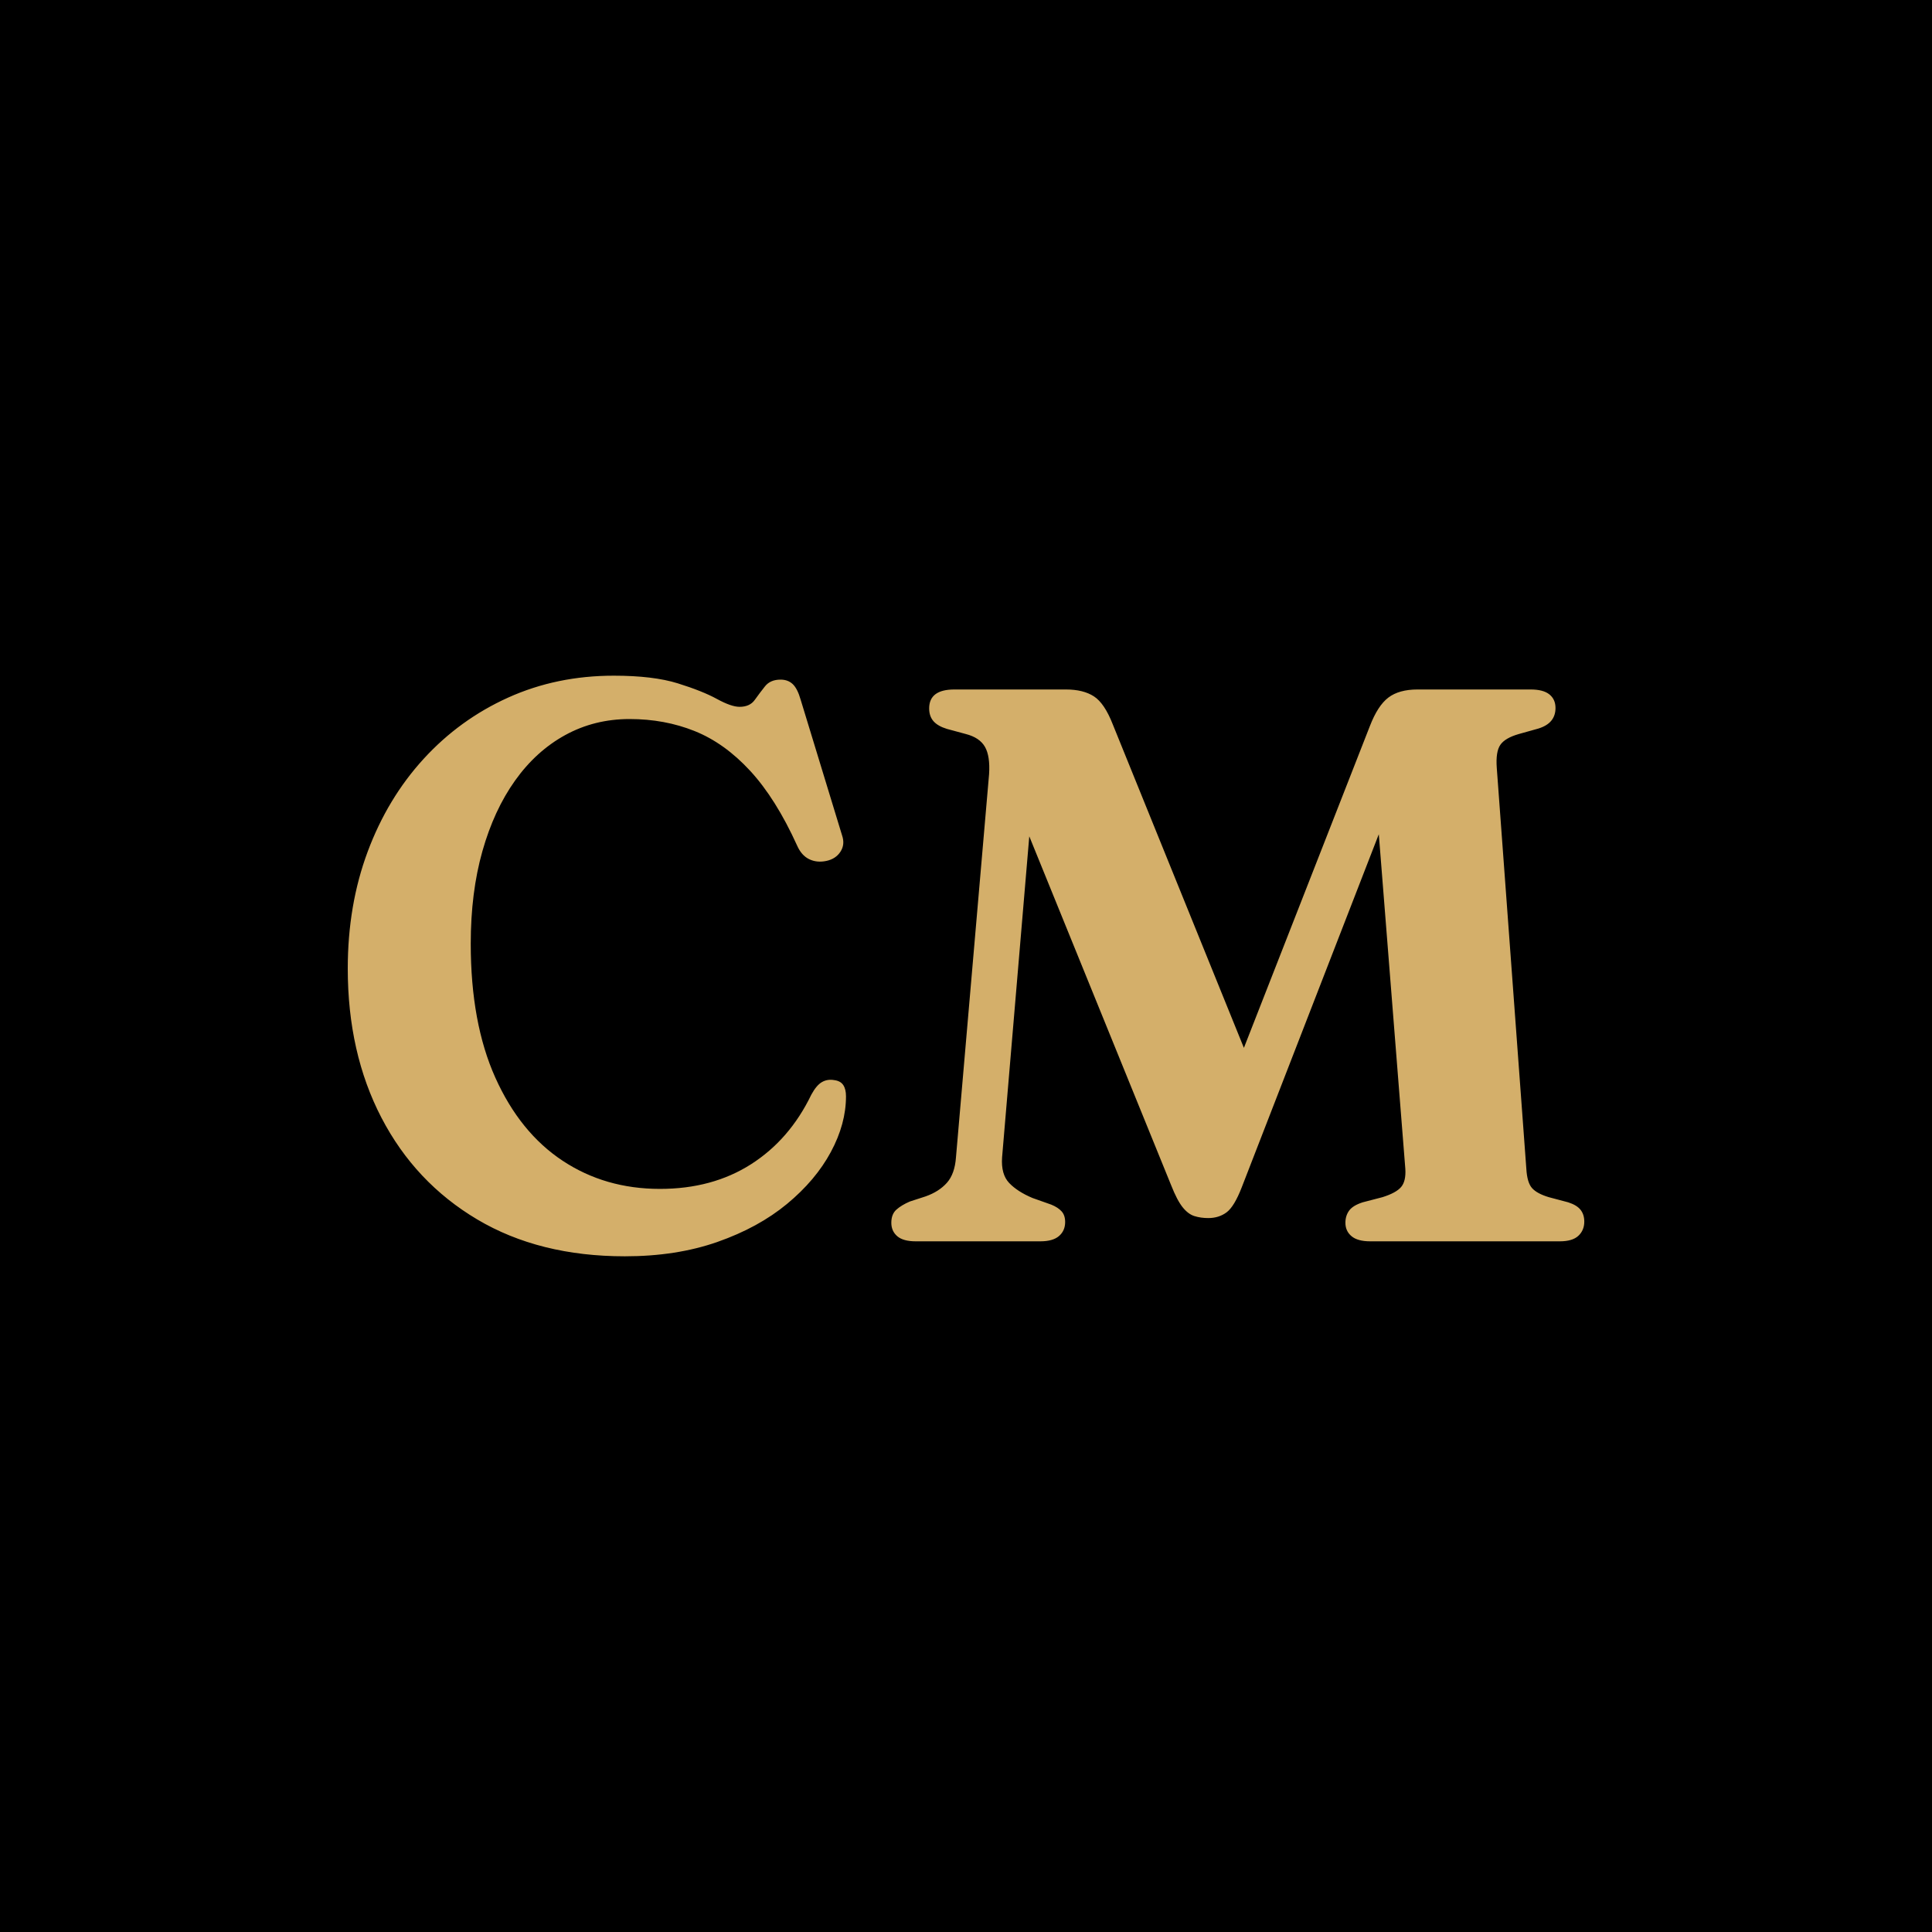
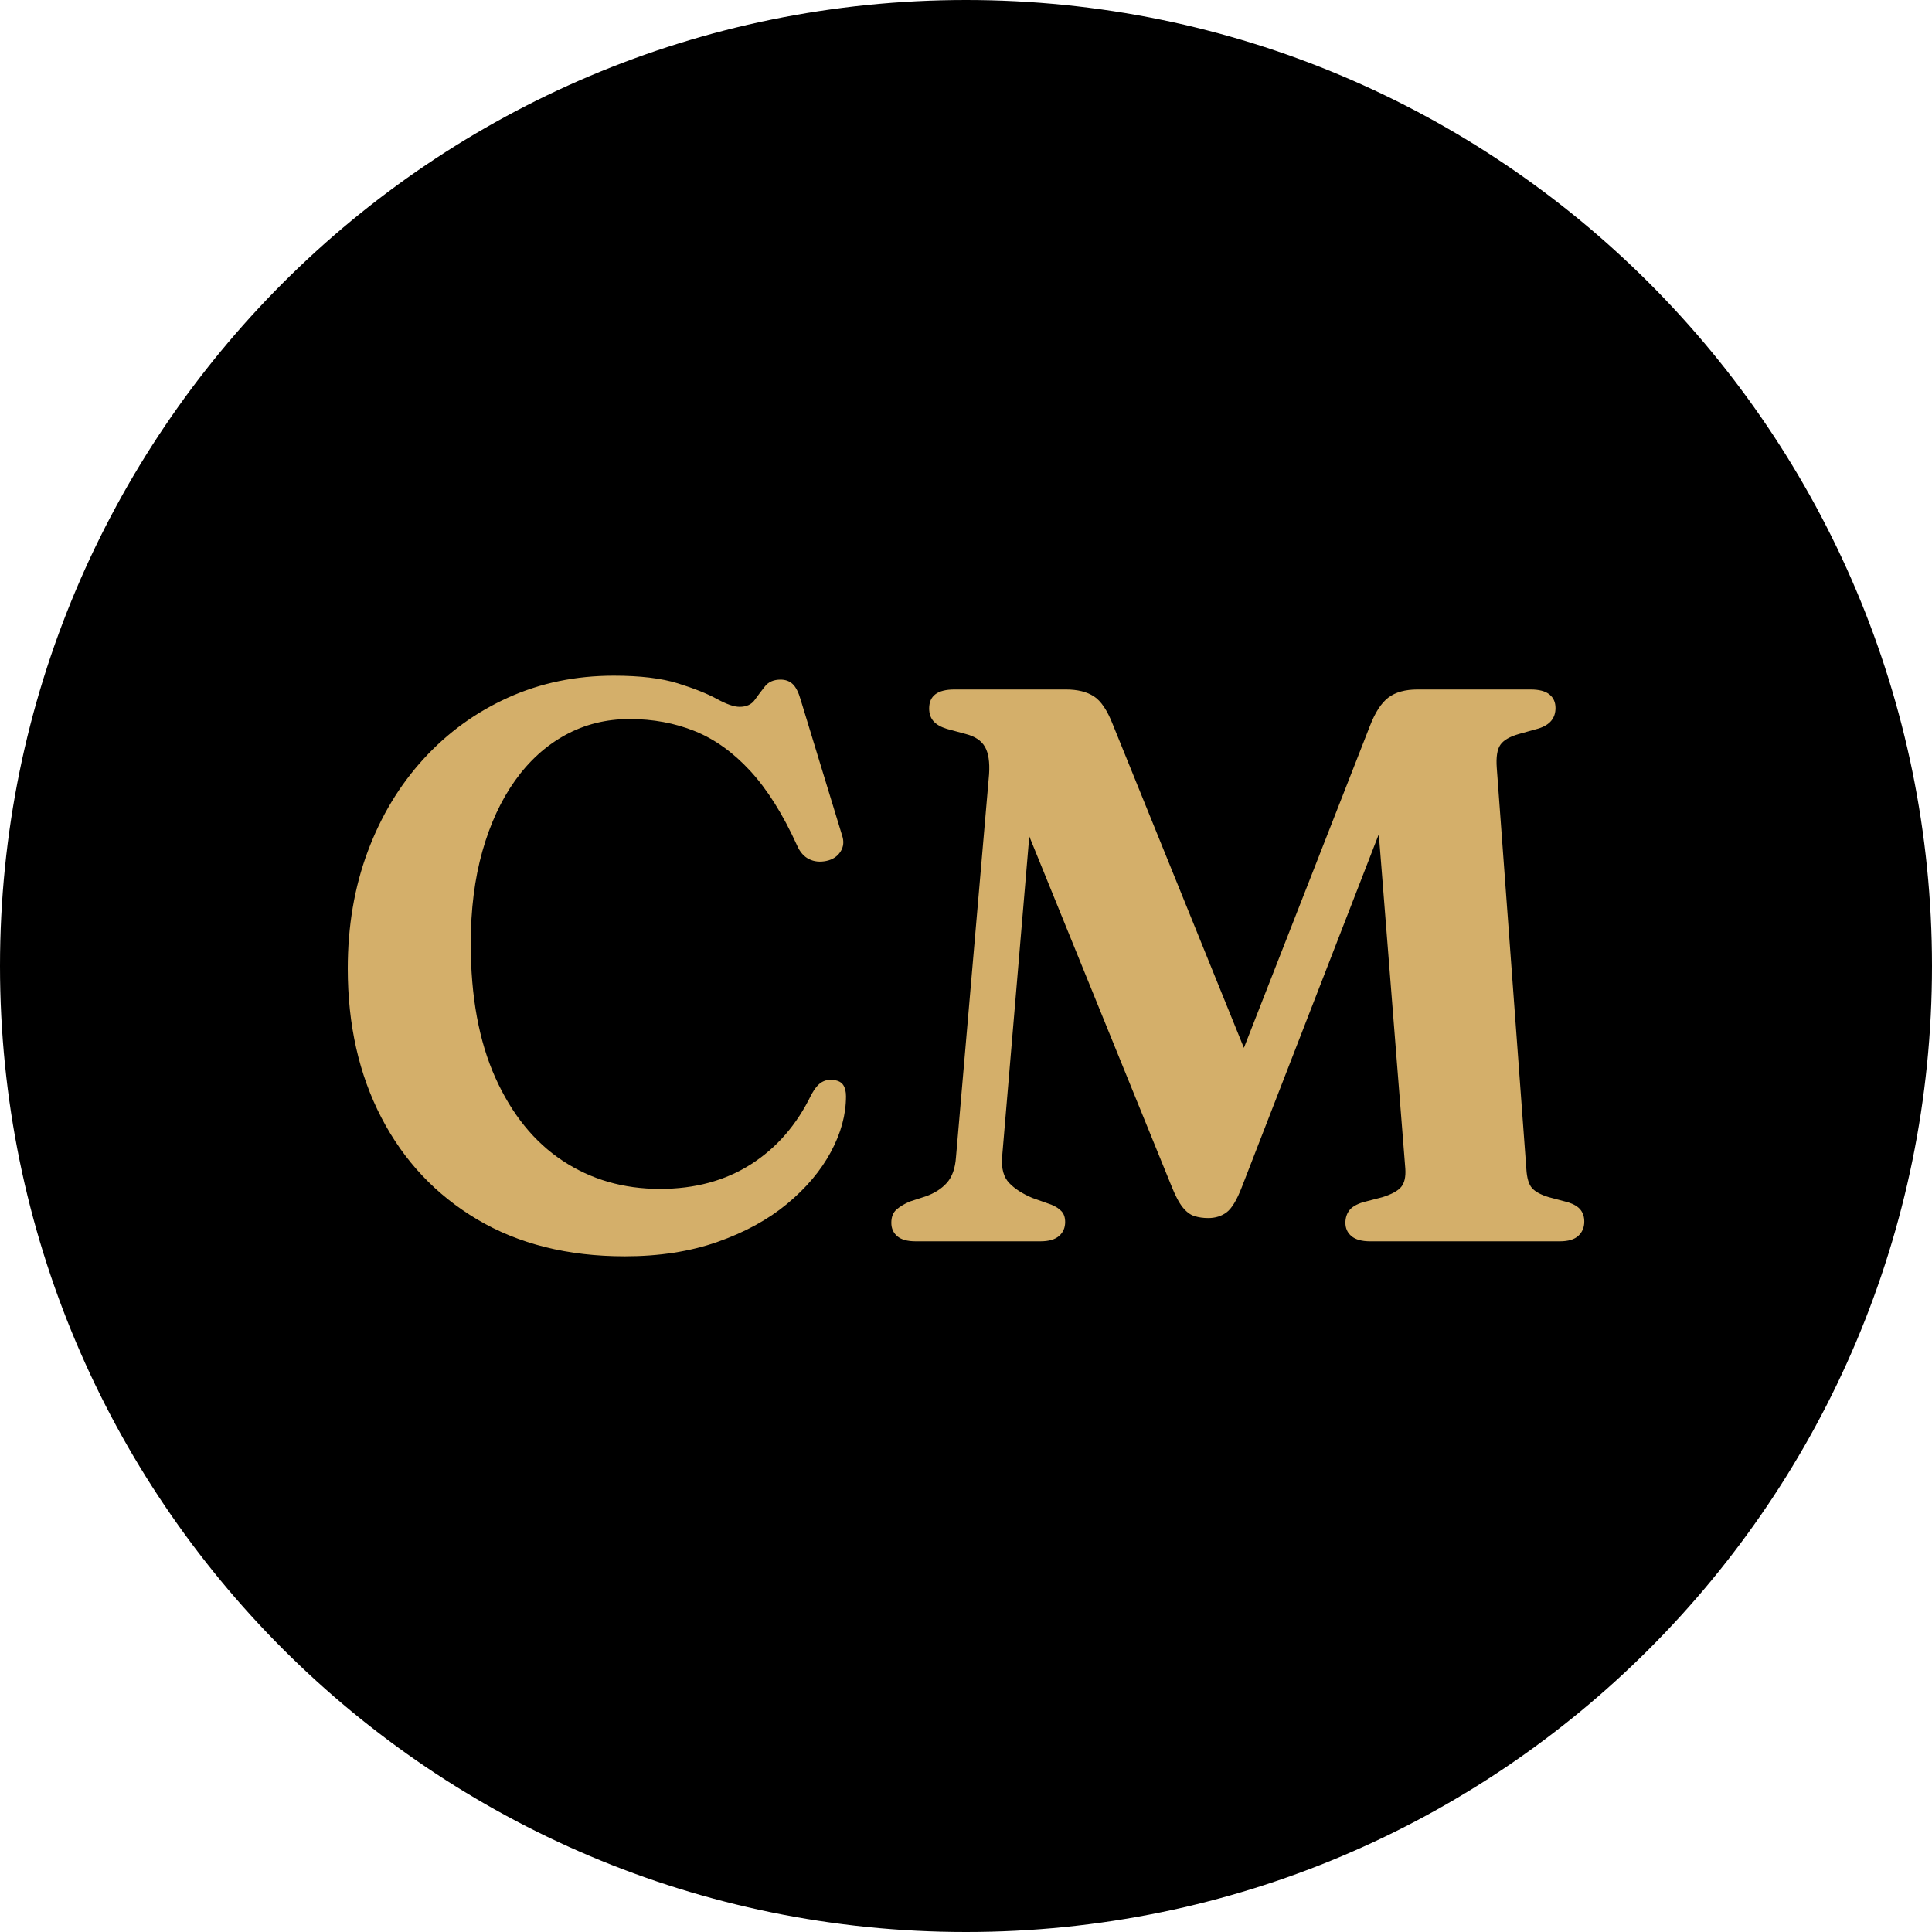
<svg xmlns="http://www.w3.org/2000/svg" viewBox="0 0 512 512">
-   <rect width="512" height="512" fill="#000000" />
+   <circle cx="256" cy="256" r="256" fill="#000000" />
  <g transform="matrix(0.10446 0 0 -0.10446 83.803 328.963)">
    <path d="M1344 368Q1344 298 1305.5 226.5Q1267 155 1194.5 95.0Q1122 35 1018.0 -1.5Q914 -38 783 -38Q566 -38 408.5 55.5Q251 149 165.5 313.5Q80 478 80 692Q80 853 130.5 988.5Q181 1124 272.5 1224.0Q364 1324 487.0 1379.5Q610 1435 755 1435Q855 1435 917.5 1415.5Q980 1396 1016.5 1376.0Q1053 1356 1074 1356Q1100 1356 1112.5 1373.5Q1125 1391 1138.5 1408.0Q1152 1425 1178 1425Q1197 1425 1209.0 1413.5Q1221 1402 1229 1374L1334 1030Q1342 1007 1330.0 988.5Q1318 970 1294 965Q1270 960 1250.5 969.5Q1231 979 1220 1004Q1166 1123 1101.0 1193.5Q1036 1264 960.0 1294.5Q884 1325 795 1325Q706 1325 632.0 1284.5Q558 1244 504.5 1169.0Q451 1094 421.5 989.5Q392 885 392 755Q392 554 454.5 415.0Q517 276 625.0 204.5Q733 133 872 133Q1005 133 1103.0 195.5Q1201 258 1256 372Q1269 396 1283.0 404.0Q1297 412 1314 409Q1330 407 1337.0 396.5Q1344 386 1344 368ZM2400 376 2296 344 2673 1307Q2693 1359 2720.0 1379.5Q2747 1400 2794 1400H3081Q3113 1400 3128.5 1387.5Q3144 1375 3144 1353Q3144 1334 3133.5 1321.0Q3123 1308 3101 1301L3051 1287Q3016 1277 3004.0 1259.5Q2992 1242 2995 1201L3070 184Q3072 149 3084.5 135.0Q3097 121 3127 112L3176 99Q3198 92 3207.5 80.0Q3217 68 3217 50Q3217 28 3202.0 14.0Q3187 0 3155 0H2674Q2642 0 2626.5 13.0Q2611 26 2611 47Q2611 65 2620.5 78.0Q2630 91 2655 99L2705 112Q2740 123 2752.5 138.0Q2765 153 2763 184L2680 1231L2775 1237L2348 137Q2329 88 2309.5 73.5Q2290 59 2263 59Q2244 59 2228.0 64.0Q2212 69 2198.0 86.5Q2184 104 2169 142L1736 1207L1827 1240L1740 213Q1737 170 1758.0 148.0Q1779 126 1817 110L1865 93Q1882 86 1891.0 76.0Q1900 66 1900 49Q1900 27 1884.5 13.5Q1869 0 1837 0H1521Q1489 0 1474.0 13.0Q1459 26 1459 47Q1459 69 1472.0 80.5Q1485 92 1506 101L1546 114Q1580 126 1600.0 148.5Q1620 171 1623 213L1707 1185Q1710 1231 1696.5 1254.5Q1683 1278 1648 1287L1600 1300Q1577 1307 1566.0 1319.5Q1555 1332 1555 1352Q1555 1400 1619 1400H1902Q1946 1400 1973.0 1382.5Q2000 1365 2021 1311Z" fill="#d4af6a" />
  </g>
</svg>
